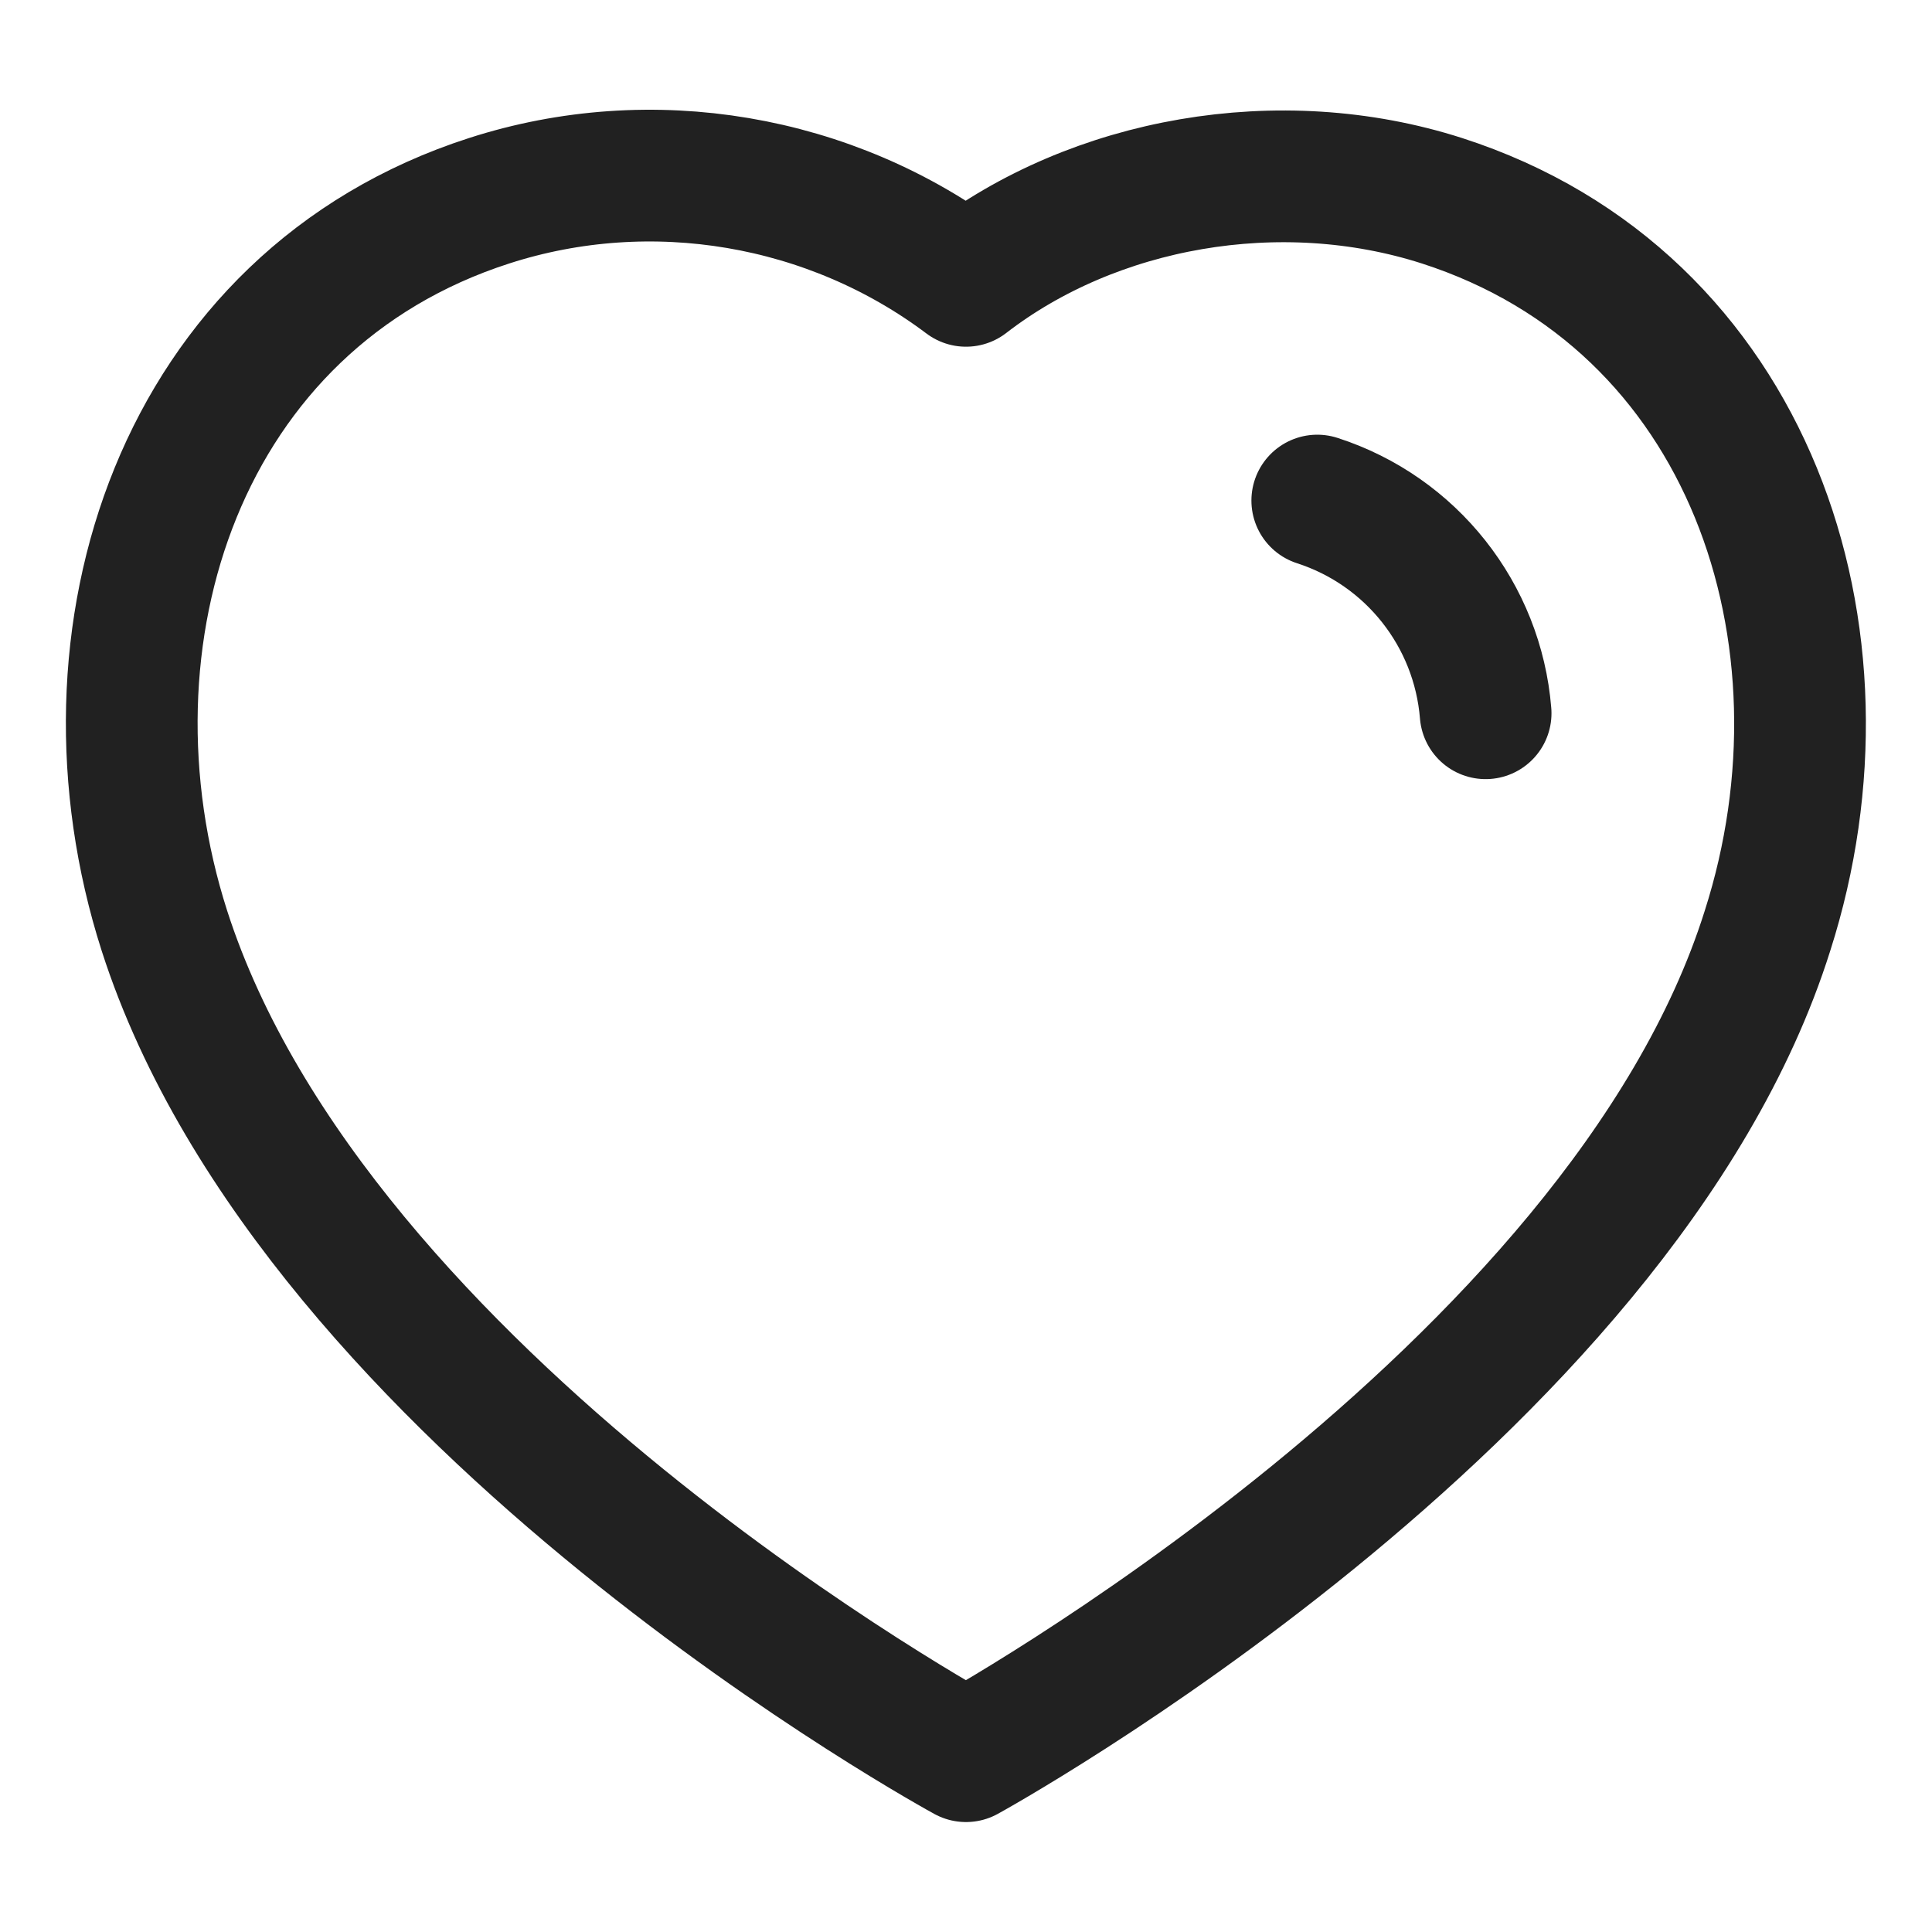
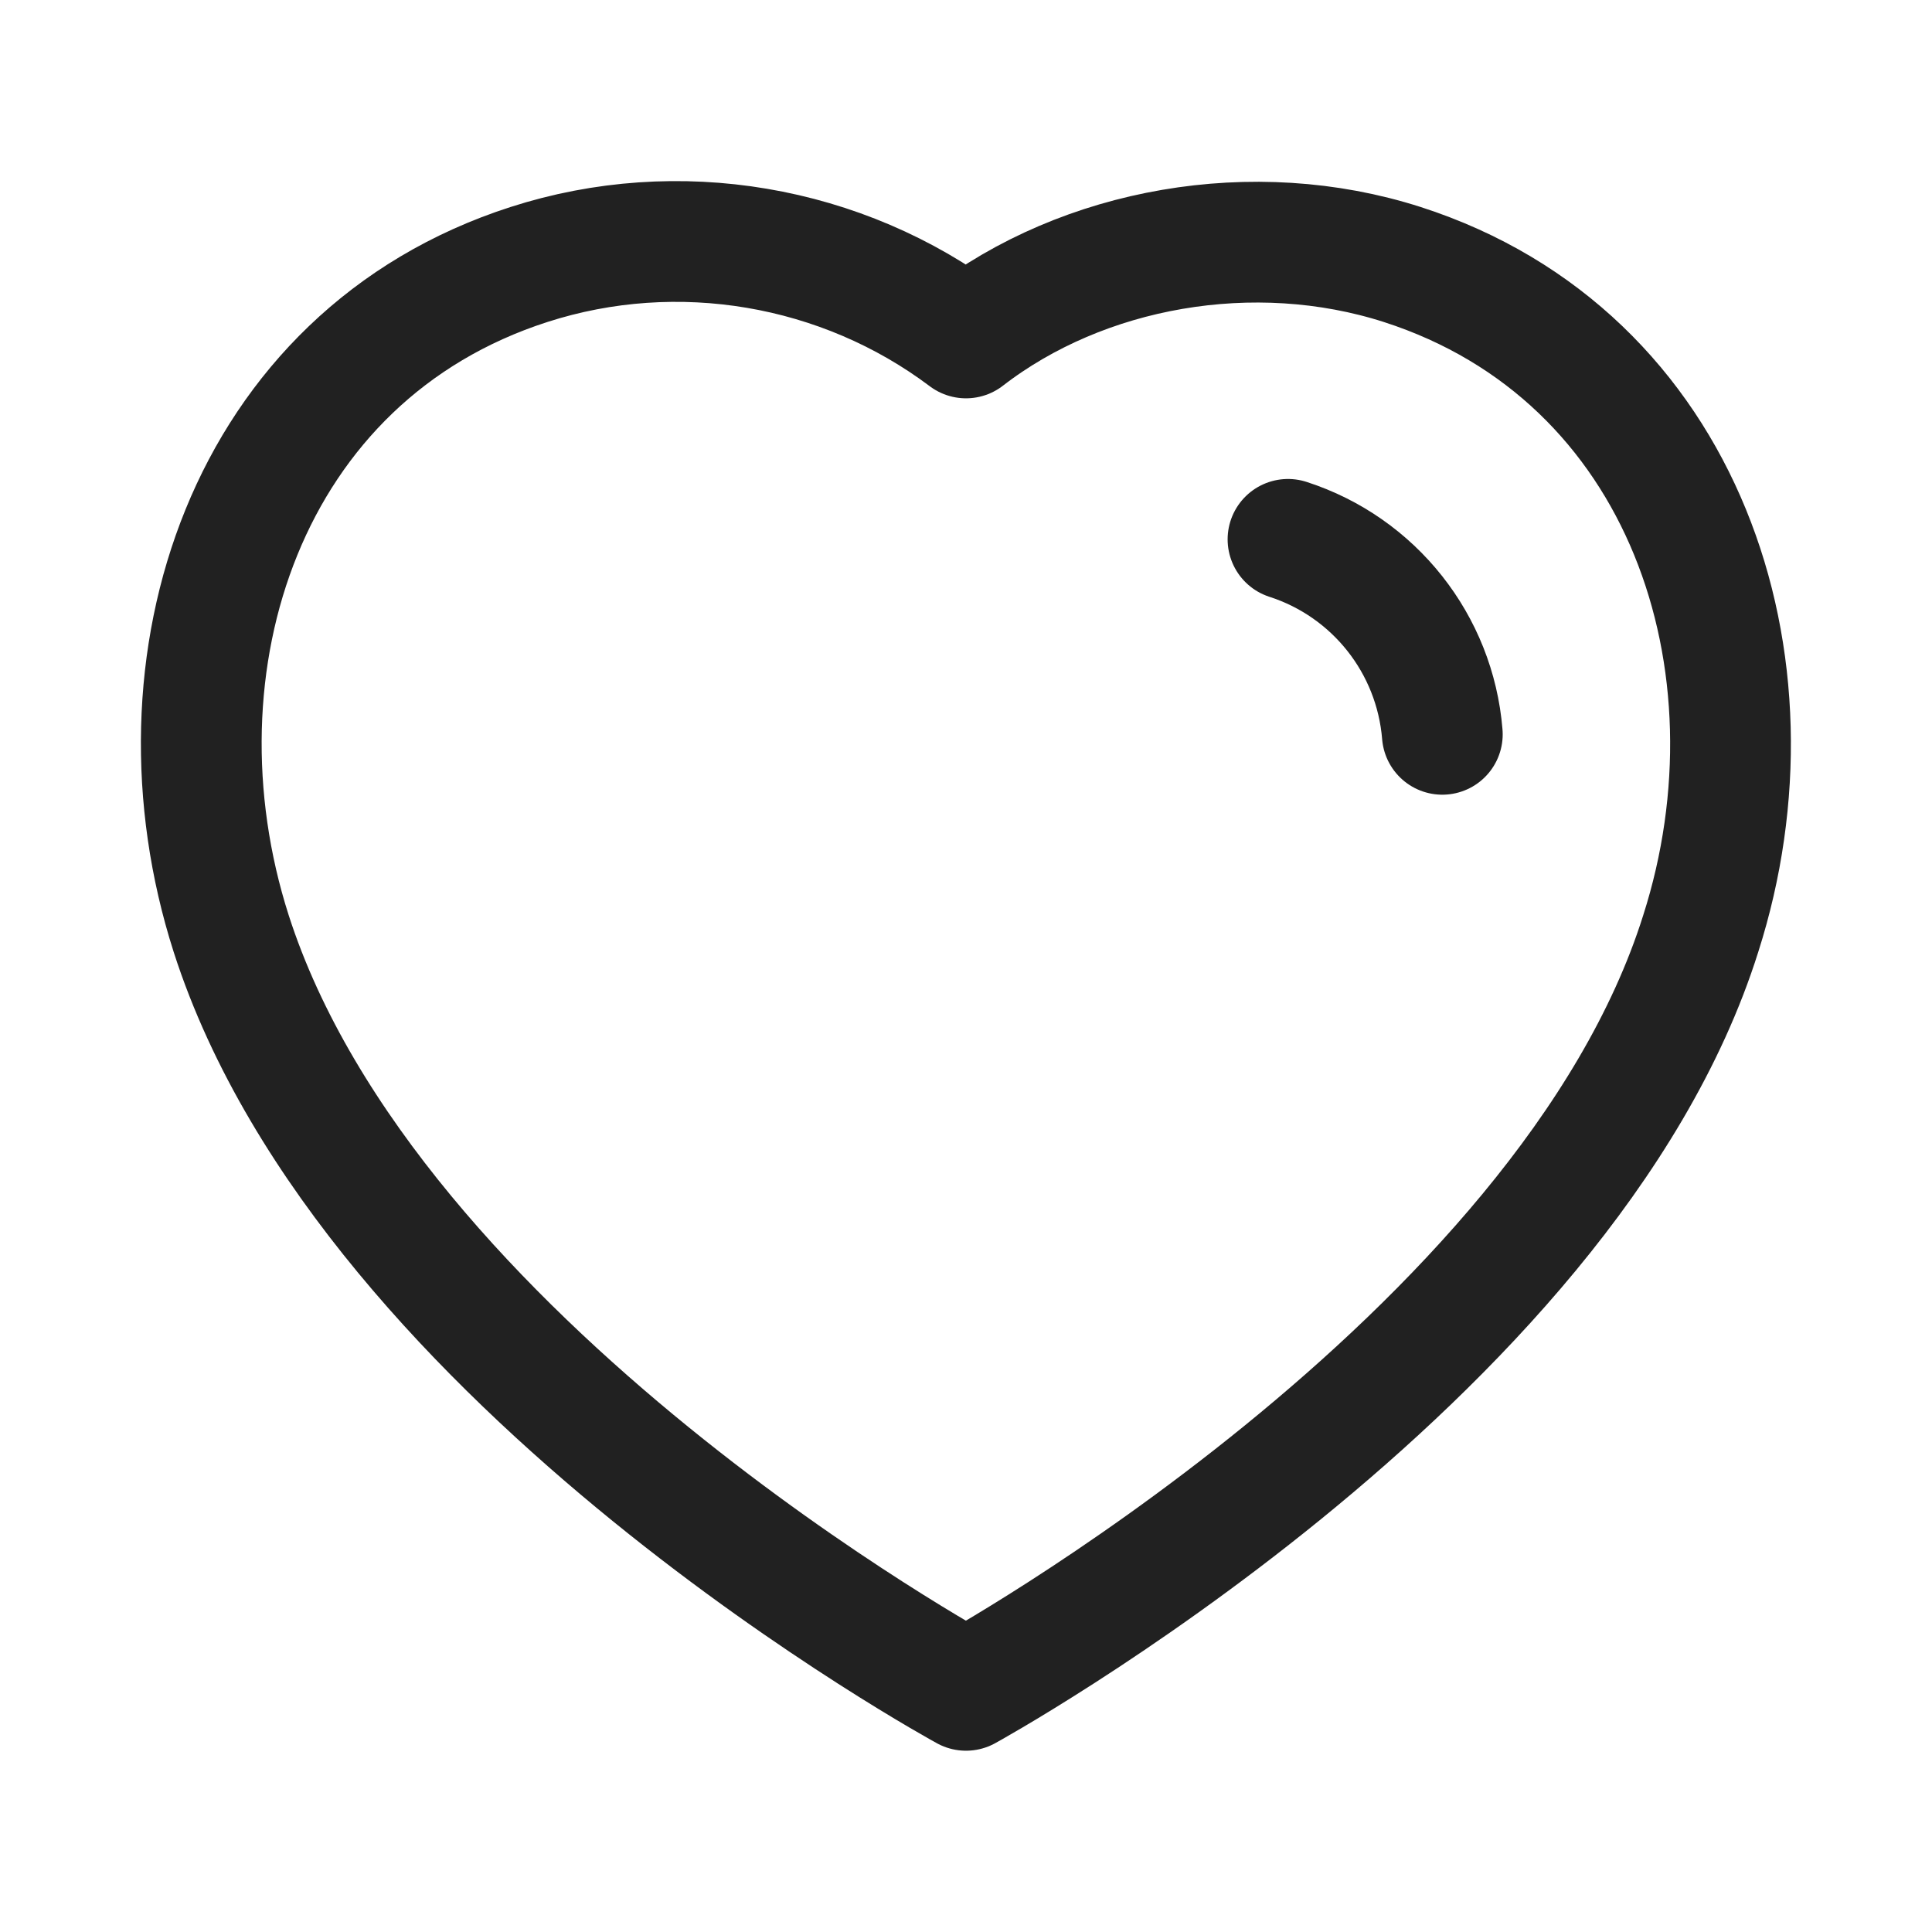
- <svg xmlns="http://www.w3.org/2000/svg" width="24" height="24" viewBox="0 0 22 20" fill="none">
-   <path fill-rule="evenodd" clip-rule="evenodd" d="M1.872 9.598C0.799 6.248 2.053 2.419 5.57 1.286C7.42 0.689 9.462 1.041 11 2.198C12.455 1.073 14.572 0.693 16.42 1.286C19.937 2.419 21.199 6.248 20.127 9.598C18.457 14.908 11 18.998 11 18.998C11 18.998 3.598 14.97 1.872 9.598Z" stroke="#212121" stroke-width="1.5" stroke-linecap="round" stroke-linejoin="round" />
-   <path d="M15 4.7C16.07 5.046 16.826 6.001 16.917 7.122" stroke="#212121" stroke-width="1.5" stroke-linecap="round" stroke-linejoin="round" />
+ <svg xmlns="http://www.w3.org/2000/svg" width="24" height="24" viewBox="0 0 24 24" fill="none">
+   <g id="Iconly/Light/Heart">
+     <g id="Heart">
+       <path id="Stroke 1" fill-rule="evenodd" clip-rule="evenodd" d="M2.872 11.598C1.799 8.248 3.053 4.419 6.57 3.286C8.42 2.689 10.462 3.041 12 4.198C13.455 3.073 15.572 2.693 17.42 3.286C20.937 4.419 22.199 8.248 21.127 11.598C19.457 16.908 12 20.998 12 20.998C12 20.998 4.598 16.97 2.872 11.598Z" stroke="#212121" stroke-width="1.5" stroke-linecap="round" stroke-linejoin="round" />
+       <path id="Stroke 3" d="M16 6.7C17.07 7.046 17.826 8.001 17.917 9.122" stroke="#212121" stroke-width="1.5" stroke-linecap="round" stroke-linejoin="round" />
+     </g>
+   </g>
</svg>
